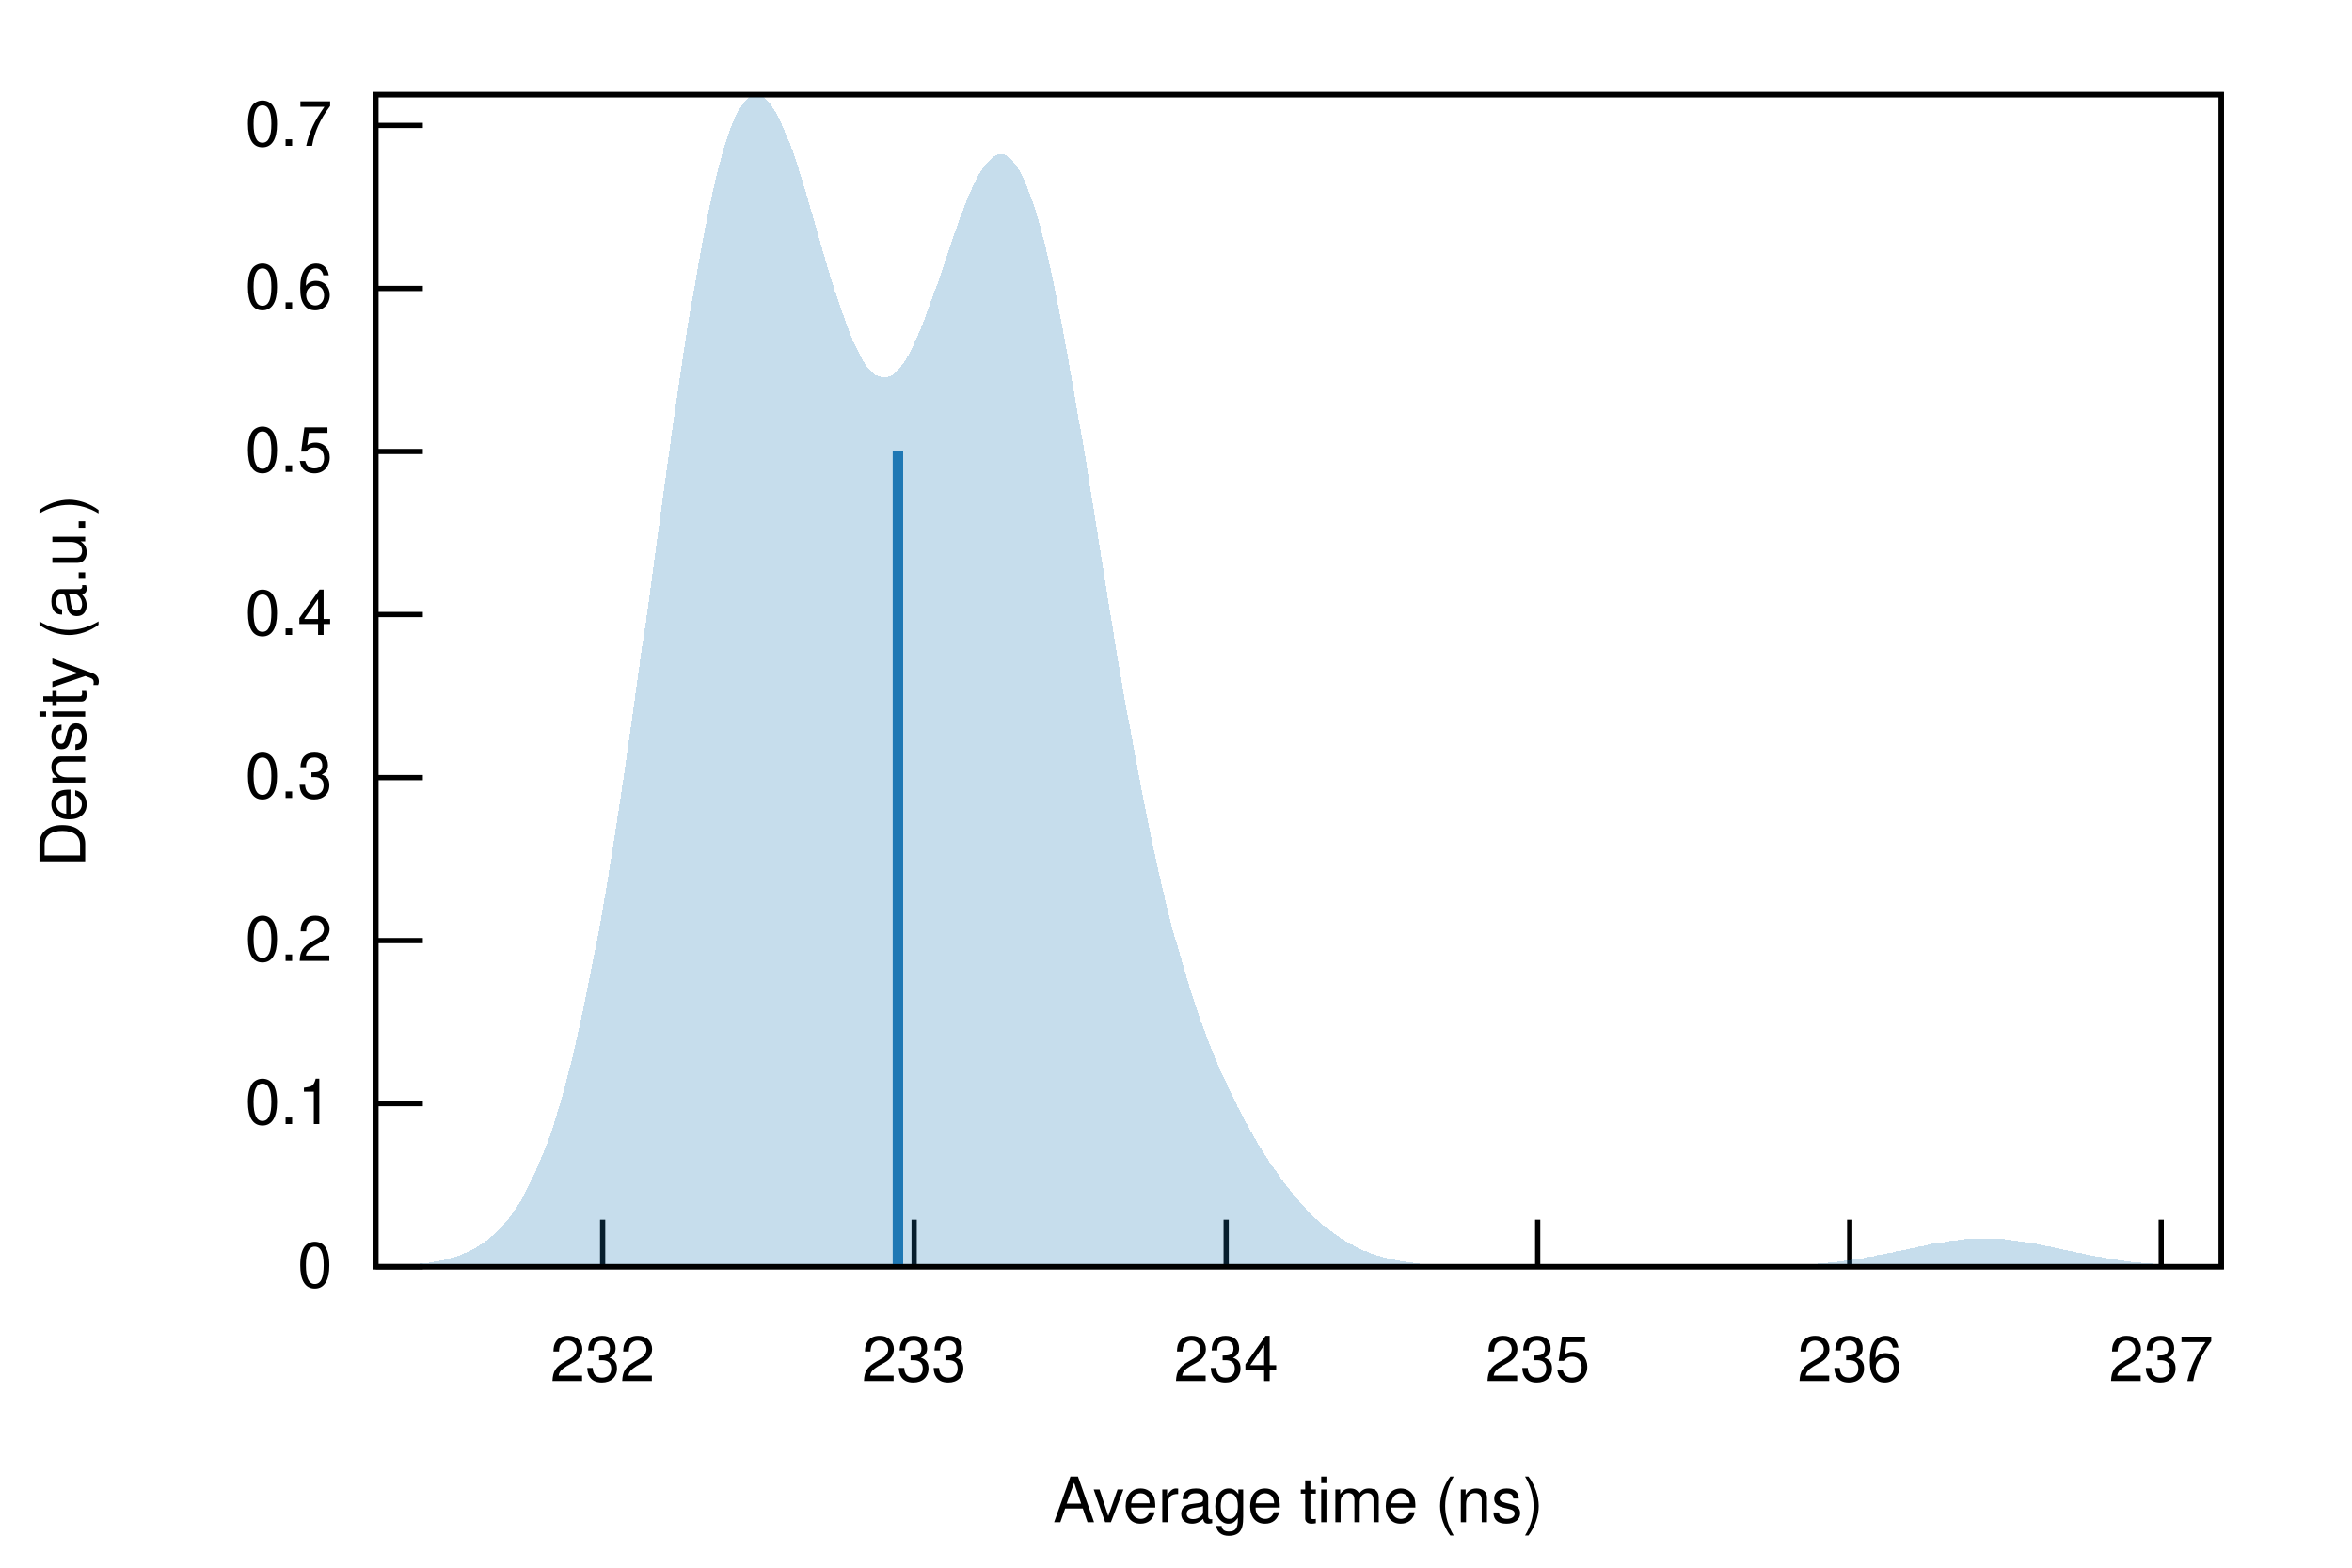
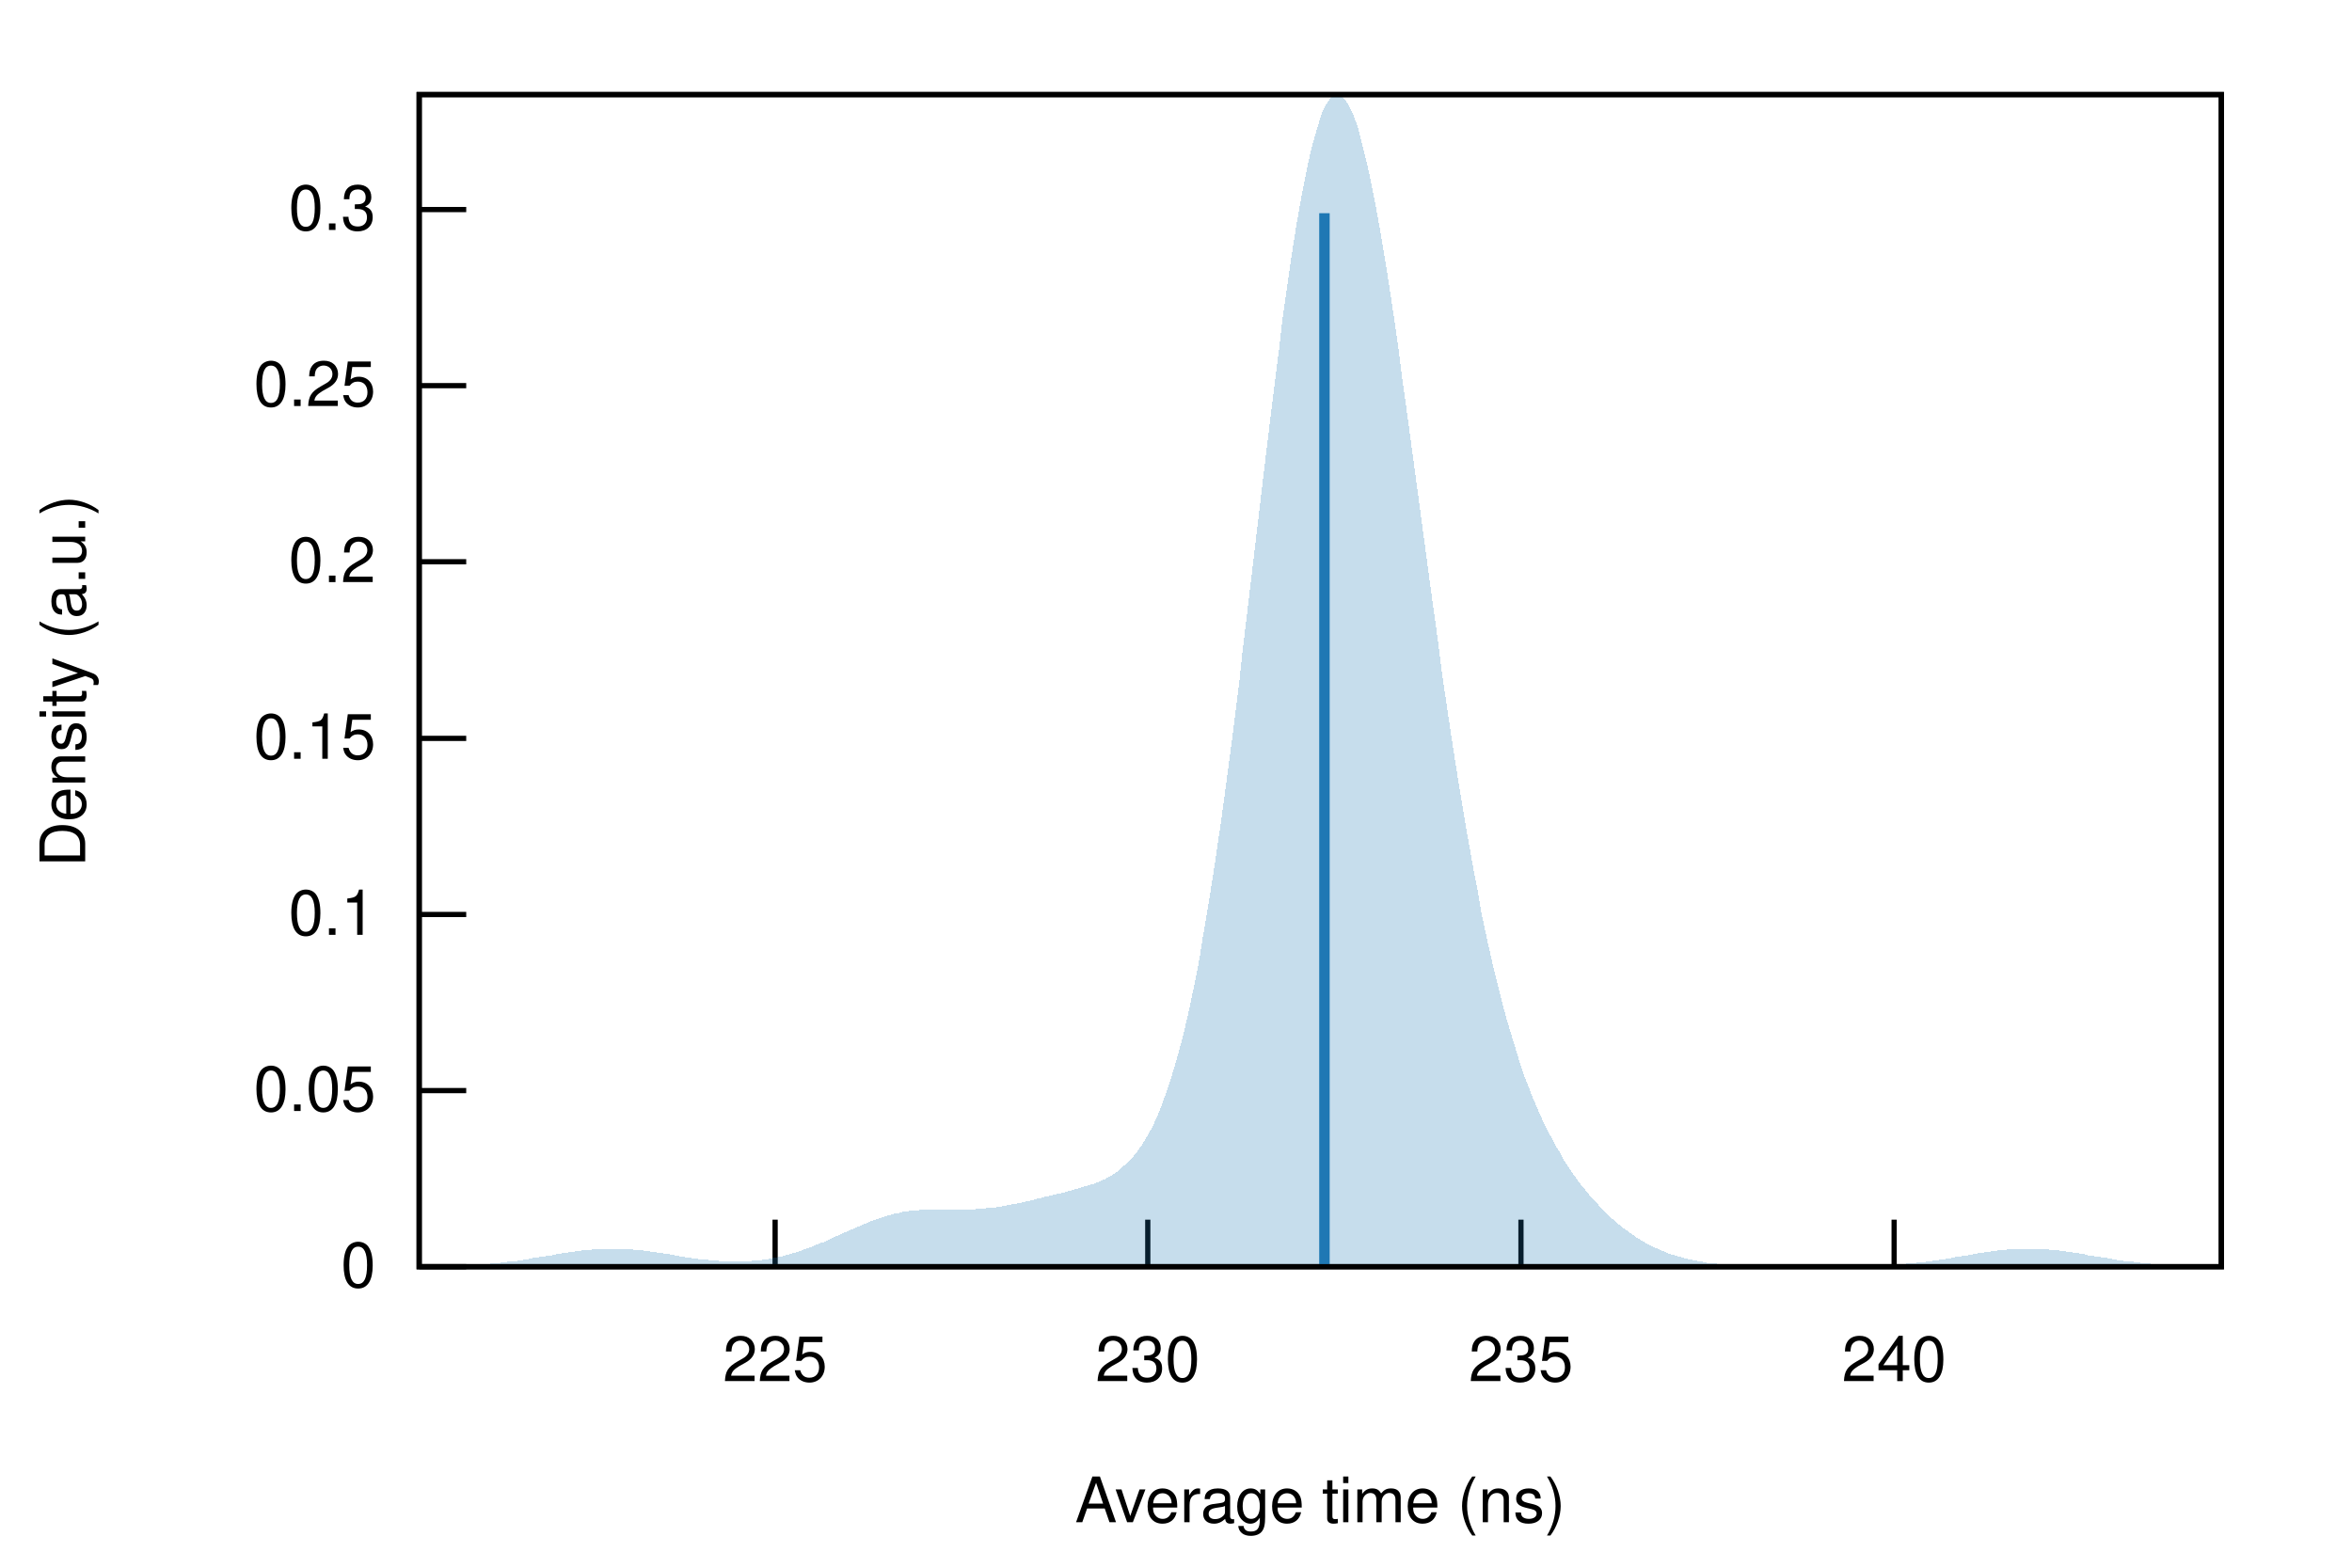
<svg xmlns="http://www.w3.org/2000/svg" xmlns:xlink="http://www.w3.org/1999/xlink" viewBox="0 0 450 300">
  <g id="gnuplot_canvas">
    <rect x="0" y="0" width="450" height="300" fill="none" />
    <defs>
      <circle id="gpDot" r="0.5" stroke-width="0.5" />
      <path id="gpPt0" stroke-width="0.222" stroke="currentColor" d="M-1,0 h2 M0,-1 v2" />
      <path id="gpPt1" stroke-width="0.222" stroke="currentColor" d="M-1,-1 L1,1 M1,-1 L-1,1" />
      <path id="gpPt2" stroke-width="0.222" stroke="currentColor" d="M-1,0 L1,0 M0,-1 L0,1 M-1,-1 L1,1 M-1,1 L1,-1" />
      <rect id="gpPt3" stroke-width="0.222" stroke="currentColor" x="-1" y="-1" width="2" height="2" />
      <rect id="gpPt4" stroke-width="0.222" stroke="currentColor" fill="currentColor" x="-1" y="-1" width="2" height="2" />
      <circle id="gpPt5" stroke-width="0.222" stroke="currentColor" cx="0" cy="0" r="1" />
      <use xlink:href="#gpPt5" id="gpPt6" fill="currentColor" stroke="none" />
      <path id="gpPt7" stroke-width="0.222" stroke="currentColor" d="M0,-1.33 L-1.33,0.67 L1.33,0.67 z" />
      <use xlink:href="#gpPt7" id="gpPt8" fill="currentColor" stroke="none" />
      <use xlink:href="#gpPt7" id="gpPt9" stroke="currentColor" transform="rotate(180)" />
      <use xlink:href="#gpPt9" id="gpPt10" fill="currentColor" stroke="none" />
      <use xlink:href="#gpPt3" id="gpPt11" stroke="currentColor" transform="rotate(45)" />
      <use xlink:href="#gpPt11" id="gpPt12" fill="currentColor" stroke="none" />
      <path id="gpPt13" stroke-width="0.222" stroke="currentColor" d="M0,1.330 L1.265,0.411 L0.782,-1.067 L-0.782,-1.076 L-1.265,0.411 z" />
      <use xlink:href="#gpPt13" id="gpPt14" fill="currentColor" stroke="none" />
      <filter id="textbox" filterUnits="objectBoundingBox" x="0" y="0" height="1" width="1">
        <feFlood flood-color="white" flood-opacity="1" result="bgnd" />
        <feComposite in="SourceGraphic" in2="bgnd" operator="atop" />
      </filter>
      <filter id="greybox" filterUnits="objectBoundingBox" x="0" y="0" height="1" width="1">
        <feFlood flood-color="lightgrey" flood-opacity="1" result="grey" />
        <feComposite in="SourceGraphic" in2="grey" operator="atop" />
      </filter>
    </defs>
    <g fill="none" color="white" stroke="currentColor" stroke-width="1.00" stroke-linecap="butt" stroke-linejoin="miter">
</g>
    <g fill="none" color="black" stroke="currentColor" stroke-width="1.00" stroke-linecap="butt" stroke-linejoin="miter">
-       <path stroke="black" d="M71.9,242.4 L80.9,242.4  " />
-       <g transform="translate(63.6,246.3)" stroke="none" fill="black" font-family="Helvetica" font-size="12.00" text-anchor="end">
+       <path stroke="black" d="M80.2,242.4 L89.2,242.4  " />
+       <g transform="translate(71.9,246.3)" stroke="none" fill="black" font-family="Helvetica" font-size="12.00" text-anchor="end">
        <text>
          <tspan font-family="Helvetica"> 0</tspan>
        </text>
      </g>
    </g>
    <g fill="none" color="black" stroke="currentColor" stroke-width="1.00" stroke-linecap="butt" stroke-linejoin="miter">
-       <path stroke="black" d="M71.9,211.2 L80.9,211.2  " />
-       <g transform="translate(63.6,215.1)" stroke="none" fill="black" font-family="Helvetica" font-size="12.00" text-anchor="end">
+       <path stroke="black" d="M80.2,208.7 L89.2,208.7  " />
+       <g transform="translate(71.9,212.6)" stroke="none" fill="black" font-family="Helvetica" font-size="12.00" text-anchor="end">
+         <text>
+           <tspan font-family="Helvetica"> 0.05</tspan>
+         </text>
+       </g>
+     </g>
+     <g fill="none" color="black" stroke="currentColor" stroke-width="1.00" stroke-linecap="butt" stroke-linejoin="miter">
+       <path stroke="black" d="M80.2,175.0 L89.2,175.0  " />
+       <g transform="translate(71.9,178.9)" stroke="none" fill="black" font-family="Helvetica" font-size="12.00" text-anchor="end">
        <text>
          <tspan font-family="Helvetica"> 0.1</tspan>
        </text>
      </g>
    </g>
    <g fill="none" color="black" stroke="currentColor" stroke-width="1.00" stroke-linecap="butt" stroke-linejoin="miter">
-       <path stroke="black" d="M71.9,180.0 L80.9,180.0  " />
-       <g transform="translate(63.6,183.9)" stroke="none" fill="black" font-family="Helvetica" font-size="12.00" text-anchor="end">
+       <path stroke="black" d="M80.2,141.3 L89.2,141.3  " />
+       <g transform="translate(71.9,145.2)" stroke="none" fill="black" font-family="Helvetica" font-size="12.00" text-anchor="end">
+         <text>
+           <tspan font-family="Helvetica"> 0.15</tspan>
+         </text>
+       </g>
+     </g>
+     <g fill="none" color="black" stroke="currentColor" stroke-width="1.00" stroke-linecap="butt" stroke-linejoin="miter">
+       <path stroke="black" d="M80.2,107.5 L89.2,107.5  " />
+       <g transform="translate(71.9,111.4)" stroke="none" fill="black" font-family="Helvetica" font-size="12.00" text-anchor="end">
        <text>
          <tspan font-family="Helvetica"> 0.2</tspan>
        </text>
      </g>
    </g>
    <g fill="none" color="black" stroke="currentColor" stroke-width="1.00" stroke-linecap="butt" stroke-linejoin="miter">
-       <path stroke="black" d="M71.9,148.8 L80.9,148.8  " />
-       <g transform="translate(63.6,152.7)" stroke="none" fill="black" font-family="Helvetica" font-size="12.00" text-anchor="end">
+       <path stroke="black" d="M80.2,73.8 L89.2,73.8  " />
+       <g transform="translate(71.9,77.7)" stroke="none" fill="black" font-family="Helvetica" font-size="12.00" text-anchor="end">
+         <text>
+           <tspan font-family="Helvetica"> 0.25</tspan>
+         </text>
+       </g>
+     </g>
+     <g fill="none" color="black" stroke="currentColor" stroke-width="1.00" stroke-linecap="butt" stroke-linejoin="miter">
+       <path stroke="black" d="M80.2,40.1 L89.2,40.1  " />
+       <g transform="translate(71.9,44.0)" stroke="none" fill="black" font-family="Helvetica" font-size="12.00" text-anchor="end">
        <text>
          <tspan font-family="Helvetica"> 0.3</tspan>
        </text>
      </g>
    </g>
    <g fill="none" color="black" stroke="currentColor" stroke-width="1.00" stroke-linecap="butt" stroke-linejoin="miter">
-       <path stroke="black" d="M71.9,117.6 L80.9,117.6  " />
-       <g transform="translate(63.6,121.5)" stroke="none" fill="black" font-family="Helvetica" font-size="12.00" text-anchor="end">
+       <path stroke="black" d="M148.3,242.4 L148.3,233.4  " />
+       <g transform="translate(148.3,264.3)" stroke="none" fill="black" font-family="Helvetica" font-size="12.00" text-anchor="middle">
        <text>
-           <tspan font-family="Helvetica"> 0.4</tspan>
+           <tspan font-family="Helvetica"> 225</tspan>
        </text>
      </g>
    </g>
    <g fill="none" color="black" stroke="currentColor" stroke-width="1.00" stroke-linecap="butt" stroke-linejoin="miter">
-       <path stroke="black" d="M71.9,86.4 L80.9,86.4  " />
-       <g transform="translate(63.6,90.3)" stroke="none" fill="black" font-family="Helvetica" font-size="12.00" text-anchor="end">
+       <path stroke="black" d="M219.6,242.4 L219.6,233.4  " />
+       <g transform="translate(219.6,264.3)" stroke="none" fill="black" font-family="Helvetica" font-size="12.00" text-anchor="middle">
        <text>
-           <tspan font-family="Helvetica"> 0.5</tspan>
+           <tspan font-family="Helvetica"> 230</tspan>
        </text>
      </g>
    </g>
    <g fill="none" color="black" stroke="currentColor" stroke-width="1.00" stroke-linecap="butt" stroke-linejoin="miter">
-       <path stroke="black" d="M71.9,55.2 L80.9,55.2  " />
-       <g transform="translate(63.6,59.1)" stroke="none" fill="black" font-family="Helvetica" font-size="12.00" text-anchor="end">
-         <text>
-           <tspan font-family="Helvetica"> 0.6</tspan>
-         </text>
-       </g>
-     </g>
-     <g fill="none" color="black" stroke="currentColor" stroke-width="1.00" stroke-linecap="butt" stroke-linejoin="miter">
-       <path stroke="black" d="M71.9,24.0 L80.9,24.0  " />
-       <g transform="translate(63.6,27.9)" stroke="none" fill="black" font-family="Helvetica" font-size="12.00" text-anchor="end">
-         <text>
-           <tspan font-family="Helvetica"> 0.7</tspan>
-         </text>
-       </g>
-     </g>
-     <g fill="none" color="black" stroke="currentColor" stroke-width="1.00" stroke-linecap="butt" stroke-linejoin="miter">
-       <path stroke="black" d="M115.3,242.4 L115.3,233.4  " />
-       <g transform="translate(115.3,264.3)" stroke="none" fill="black" font-family="Helvetica" font-size="12.00" text-anchor="middle">
-         <text>
-           <tspan font-family="Helvetica"> 232</tspan>
-         </text>
-       </g>
-     </g>
-     <g fill="none" color="black" stroke="currentColor" stroke-width="1.00" stroke-linecap="butt" stroke-linejoin="miter">
-       <path stroke="black" d="M174.9,242.4 L174.9,233.4  " />
-       <g transform="translate(174.9,264.3)" stroke="none" fill="black" font-family="Helvetica" font-size="12.00" text-anchor="middle">
-         <text>
-           <tspan font-family="Helvetica"> 233</tspan>
-         </text>
-       </g>
-     </g>
-     <g fill="none" color="black" stroke="currentColor" stroke-width="1.00" stroke-linecap="butt" stroke-linejoin="miter">
-       <path stroke="black" d="M234.6,242.4 L234.6,233.4  " />
-       <g transform="translate(234.6,264.3)" stroke="none" fill="black" font-family="Helvetica" font-size="12.00" text-anchor="middle">
-         <text>
-           <tspan font-family="Helvetica"> 234</tspan>
-         </text>
-       </g>
-     </g>
-     <g fill="none" color="black" stroke="currentColor" stroke-width="1.00" stroke-linecap="butt" stroke-linejoin="miter">
-       <path stroke="black" d="M294.2,242.4 L294.2,233.4  " />
-       <g transform="translate(294.2,264.3)" stroke="none" fill="black" font-family="Helvetica" font-size="12.00" text-anchor="middle">
+       <path stroke="black" d="M291.0,242.4 L291.0,233.4  " />
+       <g transform="translate(291.0,264.3)" stroke="none" fill="black" font-family="Helvetica" font-size="12.00" text-anchor="middle">
        <text>
          <tspan font-family="Helvetica"> 235</tspan>
        </text>
      </g>
    </g>
    <g fill="none" color="black" stroke="currentColor" stroke-width="1.00" stroke-linecap="butt" stroke-linejoin="miter">
-       <path stroke="black" d="M353.9,242.4 L353.9,233.4  " />
-       <g transform="translate(353.9,264.3)" stroke="none" fill="black" font-family="Helvetica" font-size="12.00" text-anchor="middle">
+       <path stroke="black" d="M362.4,242.4 L362.4,233.4  " />
+       <g transform="translate(362.4,264.3)" stroke="none" fill="black" font-family="Helvetica" font-size="12.00" text-anchor="middle">
        <text>
-           <tspan font-family="Helvetica"> 236</tspan>
-         </text>
-       </g>
-     </g>
-     <g fill="none" color="black" stroke="currentColor" stroke-width="1.00" stroke-linecap="butt" stroke-linejoin="miter">
-       <path stroke="black" d="M413.5,242.4 L413.5,233.4  " />
-       <g transform="translate(413.5,264.3)" stroke="none" fill="black" font-family="Helvetica" font-size="12.00" text-anchor="middle">
-         <text>
-           <tspan font-family="Helvetica"> 237</tspan>
+           <tspan font-family="Helvetica"> 240</tspan>
        </text>
      </g>
    </g>
    <g fill="none" color="black" stroke="currentColor" stroke-width="1.00" stroke-linecap="butt" stroke-linejoin="miter">
</g>
    <g fill="none" color="black" stroke="currentColor" stroke-width="1.00" stroke-linecap="butt" stroke-linejoin="miter">
-       <path stroke="black" d="M71.9,18.1 L71.9,242.4 L425.0,242.4 L425.0,18.1 L71.9,18.1 Z  " />
+       <path stroke="black" d="M80.2,18.1 L80.2,242.4 L425.0,242.4 L425.0,18.1 L80.2,18.1 Z  " />
    </g>
    <g fill="none" color="black" stroke="currentColor" stroke-width="1.00" stroke-linecap="butt" stroke-linejoin="miter">
      <g transform="translate(16.3,130.3) rotate(270)" stroke="none" fill="black" font-family="Helvetica" font-size="12.00" text-anchor="middle">
        <text>
          <tspan font-family="Helvetica">Density (a.u.)</tspan>
        </text>
      </g>
    </g>
    <g fill="none" color="black" stroke="currentColor" stroke-width="1.00" stroke-linecap="butt" stroke-linejoin="miter">
-       <g transform="translate(248.4,291.3)" stroke="none" fill="black" font-family="Helvetica" font-size="12.00" text-anchor="middle">
+       <g transform="translate(252.6,291.3)" stroke="none" fill="black" font-family="Helvetica" font-size="12.00" text-anchor="middle">
        <text>
          <tspan font-family="Helvetica">Average time (ns)</tspan>
        </text>
      </g>
    </g>
    <g fill="none" color="black" stroke="currentColor" stroke-width="1.00" stroke-linecap="butt" stroke-linejoin="miter">
</g>
    <g id="gnuplot_plot_1">
      <g fill="none" color="black" stroke="currentColor" stroke-width="1.00" stroke-linecap="butt" stroke-linejoin="miter">
        <g stroke="none" shape-rendering="crispEdges">
-           <polygon fill="rgb( 31, 120, 180)" fill-opacity="0.25" points="71.9,242.3 72.6,242.3 73.3,242.3 74.0,242.2 74.7,242.2 75.4,242.2 76.1,242.2 76.9,242.1 77.6,242.1 78.3,242.0 79.0,242.0 79.7,241.9 80.4,241.8 81.1,241.8 81.8,241.7 82.5,241.6 83.2,241.4 83.9,241.3 84.6,241.2 85.3,241.0 86.1,240.8 86.8,240.6 87.5,240.4 88.2,240.1 88.9,239.8 89.6,239.5 90.3,239.2 91.0,238.8 91.7,238.3 92.4,237.9 93.1,237.4 93.8,236.8 94.5,236.2 95.3,235.5 96.0,234.8 96.7,233.9 97.4,233.1 98.1,232.1 98.8,231.1 99.5,230.0 100.2,228.8 100.9,227.4 101.6,226.0 102.3,224.5 103.0,222.9 103.7,221.2 104.5,219.3 105.2,217.4 105.9,215.3 106.6,213.0 107.3,210.7 108.0,208.2 108.7,205.5 109.4,202.8 110.1,199.8 110.8,196.7 111.5,193.5 112.2,190.1 112.9,186.6 113.6,183.0 114.4,179.1 115.1,175.2 115.8,171.1 116.5,166.9 117.2,162.5 117.9,158.1 118.6,153.5 119.3,148.8 120.0,144.0 120.7,139.1 121.4,134.1 122.1,129.1 122.8,124.0 123.6,118.9 124.3,113.8 125.0,108.6 125.7,103.4 126.4,98.3 127.1,93.2 127.8,88.1 128.5,83.1 129.2,78.2 129.9,73.4 130.6,68.7 131.3,64.1 132.0,59.7 132.8,55.4 133.5,51.3 134.2,47.4 134.9,43.7 135.6,40.3 136.3,37.0 137.0,34.0 137.7,31.2 138.4,28.7 139.1,26.4 139.8,24.4 140.5,22.7 141.2,21.3 142.0,20.1 142.7,19.2 143.4,18.6 144.1,18.2 144.8,18.1 145.5,18.3 146.2,18.7 146.9,19.3 147.6,20.2 148.3,21.3 149.0,22.6 149.7,24.1 150.4,25.8 151.2,27.6 151.9,29.6 152.6,31.7 153.3,33.9 154.0,36.2 154.7,38.6 155.4,41.0 156.1,43.4 156.8,45.9 157.5,48.3 158.2,50.7 158.9,53.0 159.6,55.3 160.4,57.5 161.1,59.6 161.8,61.6 162.5,63.5 163.2,65.2 163.9,66.7 164.6,68.1 165.3,69.3 166.0,70.3 166.7,71.1 167.4,71.7 168.1,72.0 168.8,72.2 169.6,72.2 170.3,72.0 171.0,71.6 171.7,70.9 172.4,70.1 173.1,69.1 173.8,68.0 174.5,66.6 175.2,65.1 175.9,63.5 176.6,61.8 177.3,59.9 178.0,58.0 178.7,56.0 179.5,54.0 180.2,51.9 180.9,49.8 181.6,47.7 182.3,45.6 183.0,43.6 183.7,41.6 184.4,39.8 185.1,38.0 185.8,36.4 186.5,34.9 187.2,33.5 187.9,32.4 188.7,31.4 189.4,30.6 190.1,30.0 190.8,29.6 191.5,29.5 192.2,29.6 192.9,30.0 193.6,30.6 194.3,31.5 195.0,32.6 195.7,33.9 196.4,35.5 197.1,37.4 197.9,39.5 198.6,41.8 199.3,44.4 200.0,47.1 200.7,50.1 201.4,53.3 202.1,56.7 202.8,60.2 203.5,63.9 204.2,67.7 204.9,71.7 205.6,75.7 206.3,79.9 207.1,84.1 207.8,88.4 208.5,92.8 209.2,97.1 209.9,101.5 210.6,105.9 211.3,110.3 212.0,114.7 212.7,119.0 213.4,123.3 214.1,127.5 214.8,131.6 215.5,135.7 216.3,139.7 217.0,143.6 217.7,147.3 218.4,151.0 219.1,154.6 219.8,158.1 220.5,161.4 221.2,164.7 221.9,167.8 222.6,170.8 223.3,173.7 224.0,176.5 224.7,179.2 225.5,181.7 226.2,184.2 226.9,186.6 227.6,188.9 228.3,191.1 229.0,193.2 229.7,195.2 230.4,197.1 231.1,199.0 231.8,200.8 232.5,202.5 233.2,204.2 233.9,205.8 234.7,207.4 235.4,208.9 236.1,210.3 236.8,211.8 237.5,213.1 238.2,214.5 238.9,215.7 239.6,217.0 240.3,218.2 241.0,219.4 241.7,220.5 242.4,221.6 243.1,222.7 243.9,223.8 244.6,224.8 245.3,225.8 246.0,226.7 246.7,227.6 247.4,228.5 248.1,229.3 248.8,230.1 249.5,230.9 250.2,231.7 250.9,232.4 251.6,233.1 252.3,233.7 253.0,234.4 253.8,234.9 254.5,235.5 255.2,236.0 255.9,236.5 256.6,237.0 257.3,237.4 258.0,237.9 258.7,238.2 259.4,238.6 260.1,238.9 260.8,239.3 261.5,239.5 262.2,239.8 263.0,240.1 263.7,240.3 264.4,240.5 265.1,240.7 265.8,240.9 266.5,241.0 267.2,241.2 267.9,241.3 268.6,241.4 269.3,241.5 270.0,241.6 270.7,241.7 271.4,241.8 272.2,241.9 272.9,241.9 273.6,242.0 274.3,242.0 275.0,242.1 275.7,242.1 276.4,242.2 277.1,242.2 277.8,242.2 278.5,242.2 279.2,242.3 279.9,242.3 280.6,242.3 281.4,242.3 282.1,242.3 282.8,242.3 283.5,242.3 284.2,242.4 284.9,242.4 285.6,242.4 286.3,242.4 287.0,242.4 287.7,242.4 288.4,242.4 289.1,242.4 289.8,242.4 290.6,242.4 291.3,242.4 292.0,242.4 292.7,242.4 293.4,242.4 294.1,242.4 294.8,242.4 295.5,242.4 296.2,242.4 296.9,242.4 297.6,242.4 298.3,242.4 299.0,242.4 299.8,242.4 300.5,242.4 301.2,242.4 301.9,242.4 302.6,242.4 303.3,242.4 304.0,242.4 304.7,242.4 305.4,242.4 306.1,242.4 306.8,242.4 307.5,242.4 308.2,242.4 309.0,242.4 309.7,242.4 310.4,242.4 311.1,242.4 311.8,242.4 312.5,242.4 313.2,242.4 313.9,242.4 314.6,242.4 315.3,242.4 316.0,242.4 316.7,242.4 317.4,242.4 318.2,242.4 318.9,242.4 319.6,242.4 320.3,242.4 321.0,242.4 321.7,242.4 322.4,242.4 323.1,242.4 323.8,242.4 324.5,242.4 325.2,242.4 325.9,242.4 326.6,242.4 327.3,242.4 328.1,242.4 328.8,242.4 329.5,242.4 330.2,242.4 330.9,242.4 331.6,242.4 332.3,242.4 333.0,242.4 333.7,242.3 334.4,242.3 335.1,242.3 335.8,242.3 336.5,242.3 337.3,242.3 338.0,242.3 338.7,242.3 339.4,242.2 340.1,242.2 340.8,242.2 341.5,242.2 342.2,242.2 342.9,242.1 343.6,242.1 344.3,242.1 345.0,242.0 345.7,242.0 346.5,241.9 347.2,241.9 347.9,241.8 348.6,241.8 349.3,241.7 350.0,241.6 350.7,241.5 351.4,241.5 352.1,241.4 352.8,241.3 353.5,241.2 354.2,241.1 354.9,241.0 355.7,240.9 356.4,240.8 357.1,240.6 357.8,240.5 358.5,240.4 359.2,240.2 359.9,240.1 360.6,240.0 361.3,239.8 362.0,239.7 362.7,239.5 363.4,239.4 364.1,239.2 364.9,239.1 365.6,238.9 366.3,238.8 367.0,238.6 367.7,238.5 368.4,238.3 369.1,238.2 369.8,238.0 370.5,237.9 371.2,237.8 371.9,237.7 372.6,237.6 373.3,237.4 374.1,237.4 374.8,237.3 375.5,237.2 376.2,237.1 376.9,237.1 377.6,237.0 378.3,237.0 379.0,237.0 379.7,237.0 380.4,237.0 381.1,237.0 381.8,237.0 382.5,237.1 383.3,237.1 384.0,237.2 384.7,237.3 385.4,237.4 386.1,237.5 386.8,237.6 387.5,237.7 388.2,237.8 388.9,237.9 389.6,238.0 390.3,238.2 391.0,238.3 391.7,238.5 392.4,238.6 393.2,238.8 393.9,238.9 394.6,239.1 395.3,239.2 396.0,239.4 396.7,239.5 397.4,239.7 398.1,239.8 398.8,240.0 399.5,240.1 400.2,240.3 400.9,240.4 401.6,240.5 402.4,240.6 403.1,240.8 403.8,240.9 404.5,241.0 405.2,241.1 405.9,241.2 406.6,241.3 407.3,241.4 408.0,241.5 408.7,241.5 409.4,241.6 410.1,241.7 410.8,241.8 411.6,241.8 412.3,241.9 413.0,241.9 413.7,242.0 414.4,242.0 415.1,242.1 415.8,242.1 416.5,242.1 417.2,242.2 417.9,242.2 418.6,242.2 419.3,242.2 420.0,242.2 420.8,242.3 421.5,242.3 422.2,242.3 422.9,242.3 423.6,242.3 424.3,242.3 425.0,242.3 425.0,242.4 424.3,242.4 423.6,242.4 422.9,242.4 422.2,242.4 421.5,242.4 420.8,242.4 420.0,242.4 419.3,242.4 418.6,242.4 417.9,242.4 417.2,242.4 416.5,242.4 415.8,242.4 415.1,242.4 414.4,242.4 413.7,242.4 413.0,242.4 412.3,242.4 411.6,242.4 410.8,242.4 410.1,242.4 409.4,242.4 408.7,242.4 408.0,242.4 407.3,242.4 406.6,242.4 405.9,242.4 405.2,242.4 404.5,242.4 403.8,242.4 403.1,242.4 402.4,242.4 401.6,242.4 400.9,242.4 400.2,242.4 399.5,242.4 398.8,242.4 398.1,242.4 397.4,242.4 396.7,242.4 396.0,242.4 395.3,242.4 394.6,242.4 393.9,242.4 393.2,242.4 392.4,242.4 391.7,242.4 391.0,242.4 390.3,242.4 389.6,242.4 388.9,242.4 388.2,242.4 387.5,242.4 386.8,242.4 386.1,242.4 385.4,242.4 384.7,242.4 384.0,242.4 383.3,242.4 382.5,242.4 381.8,242.4 381.1,242.4 380.4,242.4 379.7,242.4 379.0,242.4 378.3,242.4 377.6,242.4 376.9,242.4 376.2,242.4 375.5,242.4 374.8,242.4 374.1,242.4 373.3,242.4 372.6,242.4 371.9,242.4 371.2,242.4 370.5,242.4 369.8,242.4 369.1,242.4 368.4,242.4 367.7,242.4 367.0,242.4 366.3,242.4 365.6,242.4 364.9,242.4 364.1,242.4 363.4,242.4 362.7,242.4 362.0,242.4 361.3,242.4 360.6,242.4 359.9,242.4 359.2,242.4 358.5,242.4 357.8,242.4 357.1,242.4 356.4,242.4 355.7,242.4 354.9,242.4 354.2,242.4 353.5,242.4 352.8,242.4 352.1,242.4 351.4,242.4 350.7,242.4 350.0,242.4 349.3,242.4 348.6,242.4 347.9,242.4 347.2,242.4 346.5,242.4 345.7,242.4 345.0,242.4 344.3,242.4 343.6,242.4 342.9,242.4 342.2,242.4 341.5,242.4 340.8,242.4 340.1,242.4 339.4,242.4 338.7,242.4 338.0,242.4 337.3,242.4 336.5,242.4 335.8,242.4 335.1,242.4 334.4,242.4 333.7,242.4 333.0,242.4 332.3,242.4 331.6,242.4 330.9,242.4 330.2,242.4 329.5,242.4 328.8,242.4 328.1,242.4 327.3,242.4 326.6,242.4 325.9,242.4 325.2,242.4 324.5,242.4 323.8,242.4 323.1,242.4 322.4,242.4 321.7,242.4 321.0,242.4 320.3,242.4 319.6,242.4 318.9,242.4 318.2,242.4 317.4,242.4 316.7,242.4 316.0,242.4 315.3,242.4 314.6,242.4 313.9,242.4 313.2,242.4 312.5,242.4 311.8,242.4 311.1,242.4 310.4,242.4 309.7,242.4 309.0,242.4 308.2,242.4 307.5,242.4 306.8,242.4 306.1,242.4 305.4,242.4 304.7,242.4 304.0,242.4 303.3,242.4 302.6,242.4 301.9,242.4 301.2,242.4 300.5,242.4 299.8,242.4 299.0,242.4 298.3,242.4 297.6,242.4 296.9,242.4 296.2,242.4 295.5,242.4 294.8,242.4 294.1,242.4 293.4,242.4 292.7,242.4 292.0,242.4 291.3,242.4 290.6,242.4 289.8,242.4 289.1,242.4 288.4,242.4 287.7,242.4 287.0,242.4 286.3,242.4 285.6,242.4 284.9,242.4 284.2,242.4 283.5,242.4 282.8,242.4 282.1,242.4 281.4,242.4 280.6,242.4 279.9,242.4 279.2,242.4 278.5,242.4 277.8,242.4 277.1,242.4 276.4,242.4 275.7,242.4 275.0,242.4 274.3,242.4 273.6,242.4 272.9,242.4 272.2,242.4 271.4,242.4 270.7,242.4 270.0,242.4 269.3,242.4 268.6,242.4 267.9,242.4 267.2,242.4 266.5,242.4 265.8,242.4 265.1,242.4 264.4,242.4 263.7,242.4 263.0,242.4 262.2,242.4 261.5,242.4 260.8,242.4 260.1,242.4 259.4,242.4 258.7,242.4 258.0,242.4 257.3,242.4 256.6,242.4 255.9,242.4 255.2,242.4 254.5,242.4 253.8,242.4 253.0,242.4 252.3,242.4 251.6,242.4 250.9,242.4 250.2,242.4 249.5,242.4 248.8,242.4 248.1,242.4 247.4,242.4 246.7,242.4 246.0,242.4 245.3,242.4 244.6,242.4 243.9,242.4 243.1,242.4 242.4,242.4 241.7,242.4 241.0,242.4 240.3,242.4 239.6,242.4 238.9,242.4 238.2,242.4 237.5,242.4 236.8,242.4 236.1,242.4 235.4,242.4 234.7,242.4 233.9,242.4 233.2,242.4 232.5,242.4 231.8,242.4 231.1,242.4 230.4,242.4 229.7,242.4 229.0,242.4 228.3,242.4 227.6,242.4 226.9,242.4 226.2,242.4 225.5,242.4 224.7,242.4 224.0,242.4 223.3,242.4 222.6,242.4 221.9,242.4 221.2,242.4 220.5,242.4 219.8,242.4 219.1,242.4 218.4,242.4 217.7,242.4 217.0,242.4 216.3,242.4 215.5,242.4 214.8,242.4 214.1,242.4 213.4,242.4 212.7,242.4 212.0,242.4 211.3,242.4 210.6,242.4 209.9,242.4 209.2,242.4 208.5,242.4 207.8,242.4 207.1,242.4 206.3,242.4 205.6,242.4 204.9,242.4 204.2,242.4 203.5,242.4 202.8,242.4 202.1,242.4 201.4,242.4 200.7,242.4 200.0,242.4 199.3,242.4 198.6,242.4 197.9,242.4 197.1,242.4 196.4,242.4 195.7,242.4 195.0,242.4 194.3,242.4 193.6,242.4 192.9,242.4 192.2,242.4 191.5,242.4 190.8,242.4 190.1,242.4 189.4,242.4 188.7,242.4 187.9,242.4 187.2,242.4 186.5,242.4 185.8,242.4 185.1,242.4 184.4,242.4 183.7,242.4 183.0,242.4 182.3,242.4 181.6,242.4 180.9,242.4 180.2,242.4 179.5,242.4 178.7,242.4 178.0,242.4 177.3,242.4 176.6,242.4 175.9,242.4 175.2,242.4 174.5,242.4 173.8,242.4 173.1,242.4 172.4,242.4 171.7,242.4 171.0,242.4 170.3,242.4 169.6,242.4 168.8,242.4 168.1,242.4 167.4,242.4 166.7,242.4 166.0,242.4 165.3,242.4 164.6,242.4 163.9,242.4 163.2,242.4 162.5,242.4 161.8,242.4 161.1,242.4 160.4,242.4 159.6,242.4 158.9,242.4 158.2,242.4 157.5,242.4 156.8,242.4 156.1,242.4 155.4,242.4 154.7,242.4 154.0,242.4 153.3,242.4 152.6,242.4 151.9,242.4 151.2,242.4 150.4,242.4 149.7,242.4 149.0,242.4 148.3,242.4 147.6,242.4 146.9,242.4 146.2,242.4 145.5,242.4 144.8,242.4 144.1,242.4 143.4,242.4 142.7,242.4 142.0,242.4 141.2,242.4 140.5,242.4 139.8,242.4 139.1,242.4 138.4,242.4 137.7,242.4 137.0,242.4 136.3,242.4 135.6,242.4 134.9,242.4 134.2,242.4 133.5,242.4 132.8,242.4 132.0,242.4 131.3,242.4 130.6,242.4 129.9,242.4 129.2,242.4 128.5,242.4 127.8,242.4 127.1,242.4 126.4,242.4 125.7,242.4 125.0,242.4 124.3,242.4 123.6,242.4 122.8,242.4 122.1,242.4 121.4,242.4 120.7,242.4 120.0,242.4 119.3,242.4 118.6,242.4 117.9,242.4 117.2,242.4 116.5,242.4 115.8,242.4 115.1,242.4 114.4,242.4 113.6,242.4 112.9,242.4 112.2,242.4 111.5,242.4 110.8,242.4 110.1,242.4 109.4,242.4 108.7,242.4 108.0,242.4 107.3,242.4 106.6,242.4 105.9,242.4 105.2,242.4 104.5,242.4 103.7,242.4 103.0,242.4 102.3,242.4 101.6,242.4 100.9,242.4 100.2,242.4 99.5,242.4 98.8,242.4 98.1,242.4 97.4,242.4 96.7,242.4 96.0,242.4 95.3,242.4 94.5,242.4 93.8,242.4 93.1,242.4 92.4,242.4 91.7,242.4 91.0,242.4 90.3,242.4 89.6,242.4 88.9,242.4 88.2,242.4 87.5,242.4 86.8,242.4 86.1,242.4 85.3,242.4 84.6,242.4 83.9,242.4 83.2,242.4 82.5,242.4 81.8,242.4 81.1,242.4 80.4,242.4 79.7,242.4 79.0,242.4 78.3,242.4 77.6,242.4 76.9,242.4 76.1,242.4 75.4,242.4 74.7,242.4 74.0,242.4 73.3,242.4 72.6,242.4 71.9,242.4 " />
+           <polygon fill="rgb( 31, 120, 180)" fill-opacity="0.25" points="80.2,242.4 80.9,242.4 81.6,242.3 82.3,242.3 83.0,242.3 83.7,242.3 84.3,242.3 85.0,242.3 85.7,242.3 86.4,242.2 87.1,242.2 87.8,242.2 88.5,242.2 89.2,242.1 89.9,242.1 90.6,242.1 91.3,242.0 91.9,242.0 92.6,241.9 93.3,241.9 94.0,241.8 94.7,241.7 95.4,241.7 96.1,241.6 96.8,241.5 97.5,241.4 98.2,241.3 98.9,241.3 99.5,241.2 100.2,241.1 100.9,241.0 101.6,240.8 102.3,240.7 103.0,240.6 103.7,240.5 104.4,240.4 105.1,240.3 105.8,240.2 106.5,240.0 107.1,239.9 107.8,239.8 108.5,239.7 109.2,239.6 109.9,239.5 110.6,239.4 111.3,239.3 112.0,239.2 112.7,239.2 113.4,239.1 114.1,239.1 114.7,239.0 115.4,239.0 116.1,239.0 116.8,239.0 117.5,239.0 118.2,239.0 118.9,239.0 119.6,239.0 120.3,239.1 121.0,239.1 121.7,239.2 122.3,239.3 123.0,239.3 123.7,239.4 124.4,239.5 125.1,239.6 125.8,239.7 126.5,239.8 127.2,239.9 127.9,240.0 128.6,240.1 129.3,240.3 130.0,240.4 130.6,240.5 131.3,240.6 132.0,240.7 132.7,240.8 133.4,240.9 134.1,241.0 134.8,241.0 135.5,241.1 136.2,241.2 136.9,241.2 137.6,241.3 138.2,241.3 138.9,241.4 139.6,241.4 140.3,241.4 141.0,241.4 141.7,241.4 142.4,241.4 143.1,241.3 143.8,241.3 144.5,241.2 145.2,241.2 145.8,241.1 146.5,241.0 147.2,240.9 147.9,240.7 148.6,240.6 149.3,240.5 150.0,240.3 150.7,240.1 151.4,239.9 152.1,239.7 152.8,239.5 153.4,239.3 154.1,239.0 154.8,238.8 155.5,238.5 156.2,238.2 156.9,237.9 157.6,237.7 158.3,237.4 159.0,237.0 159.7,236.7 160.4,236.4 161.0,236.1 161.7,235.8 162.4,235.5 163.1,235.2 163.8,234.9 164.5,234.6 165.2,234.3 165.9,234.0 166.6,233.7 167.3,233.5 168.0,233.2 168.6,233.0 169.3,232.8 170.0,232.6 170.7,232.4 171.4,232.2 172.1,232.1 172.8,231.9 173.5,231.8 174.2,231.7 174.9,231.6 175.6,231.6 176.2,231.5 176.9,231.5 177.6,231.4 178.3,231.4 179.0,231.4 179.7,231.4 180.4,231.4 181.1,231.4 181.8,231.4 182.5,231.4 183.2,231.4 183.8,231.4 184.5,231.4 185.2,231.4 185.9,231.4 186.6,231.4 187.3,231.3 188.0,231.3 188.7,231.2 189.4,231.1 190.1,231.1 190.8,231.0 191.4,230.9 192.1,230.8 192.8,230.6 193.5,230.5 194.2,230.4 194.9,230.2 195.6,230.1 196.3,229.9 197.0,229.8 197.7,229.6 198.4,229.4 199.0,229.3 199.7,229.1 200.4,228.9 201.1,228.8 201.8,228.6 202.5,228.4 203.2,228.3 203.9,228.1 204.6,227.9 205.3,227.7 206.0,227.5 206.6,227.3 207.3,227.1 208.0,226.9 208.7,226.7 209.4,226.5 210.1,226.2 210.8,225.9 211.5,225.6 212.2,225.2 212.9,224.8 213.6,224.3 214.3,223.8 214.9,223.2 215.6,222.6 216.3,221.9 217.0,221.1 217.7,220.2 218.4,219.2 219.1,218.1 219.8,216.9 220.5,215.6 221.2,214.1 221.9,212.5 222.5,210.8 223.2,208.9 223.9,206.8 224.6,204.5 225.3,202.1 226.0,199.5 226.7,196.7 227.4,193.7 228.1,190.4 228.8,187.0 229.5,183.4 230.1,179.5 230.8,175.5 231.5,171.2 232.2,166.8 232.9,162.1 233.6,157.3 234.3,152.2 235.0,147.0 235.7,141.7 236.4,136.2 237.1,130.6 237.7,124.9 238.4,119.1 239.1,113.2 239.8,107.3 240.5,101.4 241.2,95.5 241.9,89.6 242.6,83.8 243.3,78.0 244.0,72.4 244.7,67.0 245.3,61.7 246.0,56.6 246.7,51.7 247.4,47.1 248.1,42.7 248.8,38.7 249.5,35.0 250.2,31.6 250.9,28.5 251.6,25.9 252.3,23.6 252.9,21.7 253.6,20.2 254.3,19.1 255.0,18.4 255.7,18.1 256.4,18.2 257.1,18.8 257.8,19.7 258.5,21.0 259.2,22.7 259.9,24.7 260.5,27.1 261.2,29.9 261.9,32.9 262.6,36.3 263.3,39.9 264.0,43.8 264.7,47.9 265.4,52.2 266.1,56.7 266.8,61.4 267.5,66.2 268.1,71.1 268.8,76.1 269.5,81.2 270.2,86.4 270.9,91.6 271.6,96.8 272.3,102.0 273.0,107.2 273.7,112.4 274.4,117.5 275.1,122.5 275.7,127.4 276.4,132.3 277.1,137.0 277.8,141.7 278.5,146.2 279.2,150.6 279.9,154.8 280.6,159.0 281.3,162.9 282.0,166.8 282.7,170.4 283.3,174.0 284.0,177.4 284.7,180.6 285.4,183.7 286.1,186.7 286.8,189.5 287.5,192.2 288.2,194.8 288.9,197.2 289.6,199.5 290.3,201.7 290.9,203.8 291.6,205.8 292.3,207.6 293.0,209.4 293.7,211.1 294.4,212.7 295.1,214.3 295.8,215.7 296.5,217.1 297.2,218.4 297.9,219.7 298.6,220.8 299.2,222.0 299.9,223.1 300.6,224.1 301.3,225.1 302.0,226.1 302.7,227.0 303.4,227.8 304.1,228.7 304.8,229.5 305.5,230.2 306.2,231.0 306.8,231.7 307.5,232.4 308.2,233.0 308.9,233.6 309.6,234.2 310.3,234.8 311.0,235.3 311.7,235.8 312.4,236.3 313.1,236.8 313.8,237.2 314.4,237.6 315.1,238.0 315.8,238.4 316.5,238.7 317.2,239.0 317.9,239.3 318.6,239.6 319.3,239.9 320.0,240.1 320.7,240.3 321.4,240.5 322.0,240.7 322.7,240.9 323.4,241.0 324.1,241.2 324.8,241.3 325.5,241.4 326.2,241.6 326.9,241.7 327.6,241.7 328.3,241.8 329.0,241.9 329.6,242.0 330.3,242.0 331.0,242.1 331.7,242.1 332.4,242.1 333.1,242.2 333.8,242.2 334.5,242.2 335.2,242.3 335.9,242.3 336.6,242.3 337.2,242.3 337.9,242.3 338.6,242.3 339.3,242.3 340.0,242.4 340.7,242.4 341.4,242.4 342.1,242.4 342.8,242.4 343.5,242.4 344.2,242.4 344.8,242.4 345.5,242.4 346.2,242.4 346.9,242.4 347.6,242.4 348.3,242.4 349.0,242.4 349.7,242.4 350.4,242.4 351.1,242.4 351.8,242.4 352.4,242.3 353.1,242.3 353.8,242.3 354.5,242.3 355.2,242.3 355.9,242.3 356.6,242.3 357.3,242.3 358.0,242.2 358.7,242.2 359.4,242.2 360.0,242.1 360.7,242.1 361.4,242.1 362.1,242.0 362.8,242.0 363.5,241.9 364.2,241.9 364.9,241.8 365.6,241.8 366.3,241.7 367.0,241.6 367.6,241.5 368.3,241.5 369.0,241.4 369.7,241.3 370.4,241.2 371.1,241.1 371.8,241.0 372.5,240.9 373.2,240.8 373.9,240.6 374.6,240.5 375.2,240.4 375.9,240.3 376.6,240.2 377.3,240.1 378.0,239.9 378.7,239.8 379.4,239.7 380.1,239.6 380.8,239.5 381.5,239.4 382.2,239.3 382.9,239.3 383.5,239.2 384.2,239.1 384.9,239.1 385.6,239.0 386.3,239.0 387.0,239.0 387.7,239.0 388.4,239.0 389.1,239.0 389.8,239.0 390.5,239.0 391.1,239.1 391.8,239.1 392.5,239.2 393.2,239.2 393.9,239.3 394.6,239.4 395.3,239.5 396.0,239.6 396.7,239.7 397.4,239.8 398.1,239.9 398.7,240.0 399.4,240.2 400.1,240.3 400.8,240.4 401.5,240.5 402.2,240.6 402.9,240.7 403.6,240.8 404.3,241.0 405.0,241.1 405.7,241.2 406.3,241.3 407.0,241.3 407.7,241.4 408.4,241.5 409.1,241.6 409.8,241.7 410.5,241.7 411.2,241.8 411.9,241.9 412.6,241.9 413.3,242.0 413.9,242.0 414.6,242.1 415.3,242.1 416.0,242.1 416.7,242.2 417.4,242.2 418.1,242.2 418.8,242.2 419.5,242.3 420.2,242.3 420.9,242.3 421.5,242.3 422.2,242.3 422.9,242.3 423.6,242.3 424.3,242.4 425.0,242.4 425.0,242.4 424.3,242.4 423.6,242.4 422.9,242.4 422.2,242.4 421.5,242.4 420.9,242.4 420.2,242.4 419.5,242.4 418.8,242.4 418.1,242.4 417.4,242.4 416.7,242.4 416.0,242.4 415.3,242.4 414.6,242.4 413.9,242.4 413.3,242.4 412.6,242.4 411.9,242.4 411.2,242.4 410.5,242.4 409.8,242.4 409.1,242.4 408.4,242.4 407.7,242.4 407.0,242.4 406.3,242.4 405.7,242.4 405.0,242.4 404.3,242.4 403.6,242.4 402.9,242.4 402.2,242.4 401.5,242.4 400.8,242.4 400.1,242.4 399.4,242.4 398.7,242.4 398.1,242.4 397.4,242.4 396.7,242.4 396.0,242.4 395.3,242.4 394.6,242.4 393.9,242.4 393.2,242.4 392.5,242.4 391.8,242.4 391.1,242.4 390.5,242.4 389.8,242.4 389.1,242.4 388.4,242.4 387.7,242.4 387.0,242.4 386.3,242.4 385.6,242.4 384.9,242.4 384.2,242.4 383.5,242.4 382.9,242.4 382.2,242.4 381.5,242.4 380.8,242.4 380.1,242.4 379.4,242.4 378.7,242.4 378.0,242.4 377.3,242.4 376.6,242.4 375.9,242.4 375.2,242.4 374.6,242.4 373.9,242.4 373.2,242.4 372.5,242.4 371.8,242.4 371.1,242.4 370.4,242.4 369.7,242.4 369.0,242.4 368.3,242.4 367.6,242.4 367.0,242.4 366.3,242.4 365.6,242.4 364.9,242.4 364.2,242.4 363.5,242.4 362.8,242.4 362.1,242.4 361.4,242.4 360.7,242.4 360.0,242.4 359.4,242.4 358.7,242.4 358.0,242.4 357.3,242.4 356.6,242.4 355.9,242.4 355.2,242.4 354.5,242.4 353.8,242.4 353.1,242.4 352.4,242.4 351.8,242.4 351.1,242.4 350.4,242.4 349.7,242.4 349.0,242.4 348.3,242.4 347.6,242.4 346.9,242.4 346.2,242.4 345.5,242.4 344.8,242.4 344.2,242.4 343.5,242.4 342.8,242.4 342.1,242.4 341.4,242.4 340.7,242.4 340.0,242.4 339.3,242.4 338.6,242.4 337.9,242.4 337.2,242.4 336.6,242.4 335.9,242.4 335.2,242.4 334.5,242.4 333.8,242.4 333.1,242.4 332.4,242.4 331.7,242.4 331.0,242.4 330.3,242.4 329.6,242.4 329.0,242.4 328.3,242.4 327.6,242.4 326.9,242.4 326.2,242.4 325.5,242.4 324.8,242.4 324.1,242.4 323.4,242.4 322.7,242.4 322.0,242.4 321.4,242.4 320.7,242.4 320.0,242.4 319.3,242.4 318.6,242.4 317.9,242.4 317.2,242.4 316.5,242.4 315.8,242.4 315.1,242.4 314.4,242.4 313.8,242.4 313.1,242.4 312.4,242.4 311.7,242.4 311.0,242.4 310.3,242.4 309.6,242.4 308.9,242.4 308.2,242.4 307.5,242.4 306.8,242.4 306.2,242.4 305.5,242.4 304.8,242.4 304.1,242.4 303.4,242.4 302.7,242.4 302.0,242.4 301.3,242.4 300.6,242.4 299.9,242.4 299.2,242.4 298.6,242.4 297.9,242.4 297.2,242.4 296.5,242.4 295.8,242.4 295.1,242.4 294.4,242.4 293.7,242.4 293.0,242.4 292.3,242.4 291.6,242.4 290.9,242.4 290.3,242.4 289.6,242.4 288.9,242.4 288.2,242.4 287.5,242.4 286.8,242.4 286.1,242.4 285.4,242.4 284.7,242.4 284.0,242.4 283.3,242.4 282.7,242.4 282.0,242.4 281.3,242.4 280.6,242.4 279.9,242.4 279.2,242.4 278.5,242.4 277.8,242.4 277.1,242.4 276.4,242.4 275.7,242.4 275.1,242.4 274.4,242.4 273.7,242.4 273.0,242.4 272.3,242.4 271.6,242.4 270.9,242.4 270.2,242.4 269.5,242.4 268.8,242.4 268.1,242.4 267.5,242.4 266.8,242.4 266.1,242.4 265.4,242.4 264.7,242.4 264.0,242.4 263.3,242.4 262.6,242.4 261.9,242.4 261.2,242.4 260.5,242.4 259.9,242.4 259.2,242.4 258.5,242.4 257.8,242.4 257.1,242.4 256.4,242.4 255.7,242.4 255.0,242.4 254.3,242.4 253.6,242.4 252.9,242.4 252.3,242.4 251.6,242.4 250.9,242.4 250.2,242.4 249.5,242.4 248.8,242.4 248.1,242.4 247.4,242.4 246.7,242.4 246.0,242.4 245.3,242.4 244.7,242.4 244.0,242.4 243.3,242.4 242.6,242.4 241.9,242.4 241.2,242.4 240.5,242.4 239.8,242.4 239.1,242.4 238.4,242.4 237.7,242.4 237.1,242.4 236.4,242.4 235.7,242.4 235.0,242.4 234.3,242.4 233.6,242.4 232.9,242.4 232.2,242.4 231.5,242.4 230.8,242.4 230.1,242.4 229.5,242.4 228.8,242.4 228.1,242.4 227.4,242.4 226.7,242.4 226.0,242.4 225.3,242.4 224.6,242.4 223.9,242.4 223.2,242.4 222.5,242.4 221.9,242.4 221.2,242.4 220.5,242.4 219.8,242.4 219.1,242.4 218.4,242.4 217.7,242.4 217.0,242.4 216.3,242.4 215.6,242.4 214.9,242.4 214.3,242.4 213.6,242.4 212.9,242.4 212.2,242.4 211.5,242.4 210.8,242.4 210.1,242.4 209.4,242.4 208.7,242.4 208.0,242.4 207.3,242.4 206.6,242.4 206.0,242.4 205.3,242.4 204.6,242.4 203.9,242.4 203.2,242.4 202.5,242.4 201.8,242.4 201.1,242.4 200.4,242.4 199.7,242.4 199.0,242.4 198.4,242.4 197.7,242.4 197.0,242.4 196.3,242.4 195.6,242.4 194.9,242.4 194.2,242.4 193.5,242.4 192.8,242.4 192.1,242.4 191.4,242.4 190.8,242.4 190.1,242.4 189.4,242.4 188.7,242.4 188.0,242.4 187.3,242.4 186.6,242.4 185.9,242.4 185.2,242.4 184.5,242.4 183.8,242.4 183.2,242.4 182.5,242.4 181.8,242.4 181.1,242.4 180.4,242.4 179.7,242.4 179.0,242.4 178.3,242.4 177.6,242.4 176.9,242.4 176.2,242.4 175.6,242.4 174.9,242.4 174.2,242.4 173.5,242.4 172.8,242.4 172.1,242.4 171.4,242.4 170.7,242.4 170.0,242.4 169.3,242.4 168.6,242.4 168.0,242.4 167.3,242.4 166.6,242.4 165.9,242.4 165.2,242.4 164.5,242.4 163.8,242.4 163.1,242.4 162.4,242.4 161.7,242.4 161.0,242.4 160.4,242.4 159.7,242.4 159.0,242.4 158.3,242.4 157.6,242.4 156.9,242.4 156.2,242.4 155.5,242.4 154.8,242.4 154.1,242.4 153.4,242.4 152.8,242.4 152.1,242.4 151.4,242.4 150.7,242.4 150.0,242.4 149.3,242.4 148.6,242.4 147.9,242.4 147.2,242.4 146.5,242.4 145.8,242.4 145.2,242.4 144.5,242.4 143.8,242.4 143.1,242.4 142.4,242.4 141.7,242.4 141.0,242.4 140.3,242.4 139.6,242.4 138.9,242.4 138.2,242.4 137.6,242.4 136.9,242.4 136.2,242.4 135.5,242.4 134.8,242.4 134.1,242.4 133.4,242.4 132.7,242.4 132.0,242.4 131.3,242.4 130.6,242.4 130.0,242.4 129.3,242.4 128.6,242.4 127.9,242.4 127.2,242.4 126.5,242.4 125.8,242.4 125.1,242.4 124.4,242.4 123.7,242.4 123.0,242.4 122.3,242.4 121.7,242.4 121.0,242.4 120.3,242.4 119.6,242.4 118.9,242.4 118.2,242.4 117.5,242.4 116.8,242.4 116.1,242.4 115.4,242.4 114.7,242.4 114.1,242.4 113.4,242.4 112.7,242.4 112.0,242.4 111.3,242.4 110.6,242.4 109.9,242.4 109.2,242.4 108.5,242.4 107.8,242.4 107.1,242.4 106.5,242.4 105.8,242.4 105.1,242.4 104.4,242.4 103.7,242.4 103.0,242.4 102.3,242.4 101.6,242.4 100.9,242.4 100.2,242.4 99.5,242.4 98.9,242.4 98.2,242.4 97.5,242.4 96.8,242.4 96.1,242.4 95.4,242.4 94.7,242.4 94.0,242.4 93.3,242.4 92.6,242.4 91.9,242.4 91.3,242.4 90.6,242.4 89.9,242.4 89.2,242.4 88.5,242.4 87.8,242.4 87.1,242.4 86.4,242.4 85.7,242.4 85.0,242.4 84.3,242.4 83.7,242.4 83.0,242.4 82.3,242.4 81.6,242.4 80.9,242.4 80.2,242.4 " />
        </g>
      </g>
    </g>
    <g id="gnuplot_plot_2">
      <g fill="none" color="white" stroke="rgb( 31, 120, 180)" stroke-width="2.00" stroke-linecap="butt" stroke-linejoin="miter">
</g>
      <g fill="none" color="black" stroke="currentColor" stroke-width="2.00" stroke-linecap="butt" stroke-linejoin="miter">
-         <path stroke="rgb( 31, 120, 180)" d="M171.8,242.4 L171.8,86.4  " />
+         <path stroke="rgb( 31, 120, 180)" d="M253.4,242.4 L253.4,40.8  " />
      </g>
    </g>
    <g fill="none" color="black" stroke="currentColor" stroke-width="2.00" stroke-linecap="butt" stroke-linejoin="miter">
</g>
    <g fill="none" color="black" stroke="black" stroke-width="1.00" stroke-linecap="butt" stroke-linejoin="miter">
</g>
    <g fill="none" color="black" stroke="currentColor" stroke-width="1.00" stroke-linecap="butt" stroke-linejoin="miter">
-       <path stroke="black" d="M71.9,18.1 L71.9,242.4 L425.0,242.4 L425.0,18.1 L71.9,18.1 Z  " />
+       <path stroke="black" d="M80.2,18.1 L80.2,242.4 L425.0,242.4 L425.0,18.1 L80.2,18.1 Z  " />
    </g>
    <g fill="none" color="black" stroke="currentColor" stroke-width="1.00" stroke-linecap="butt" stroke-linejoin="miter">
</g>
  </g>
</svg>
